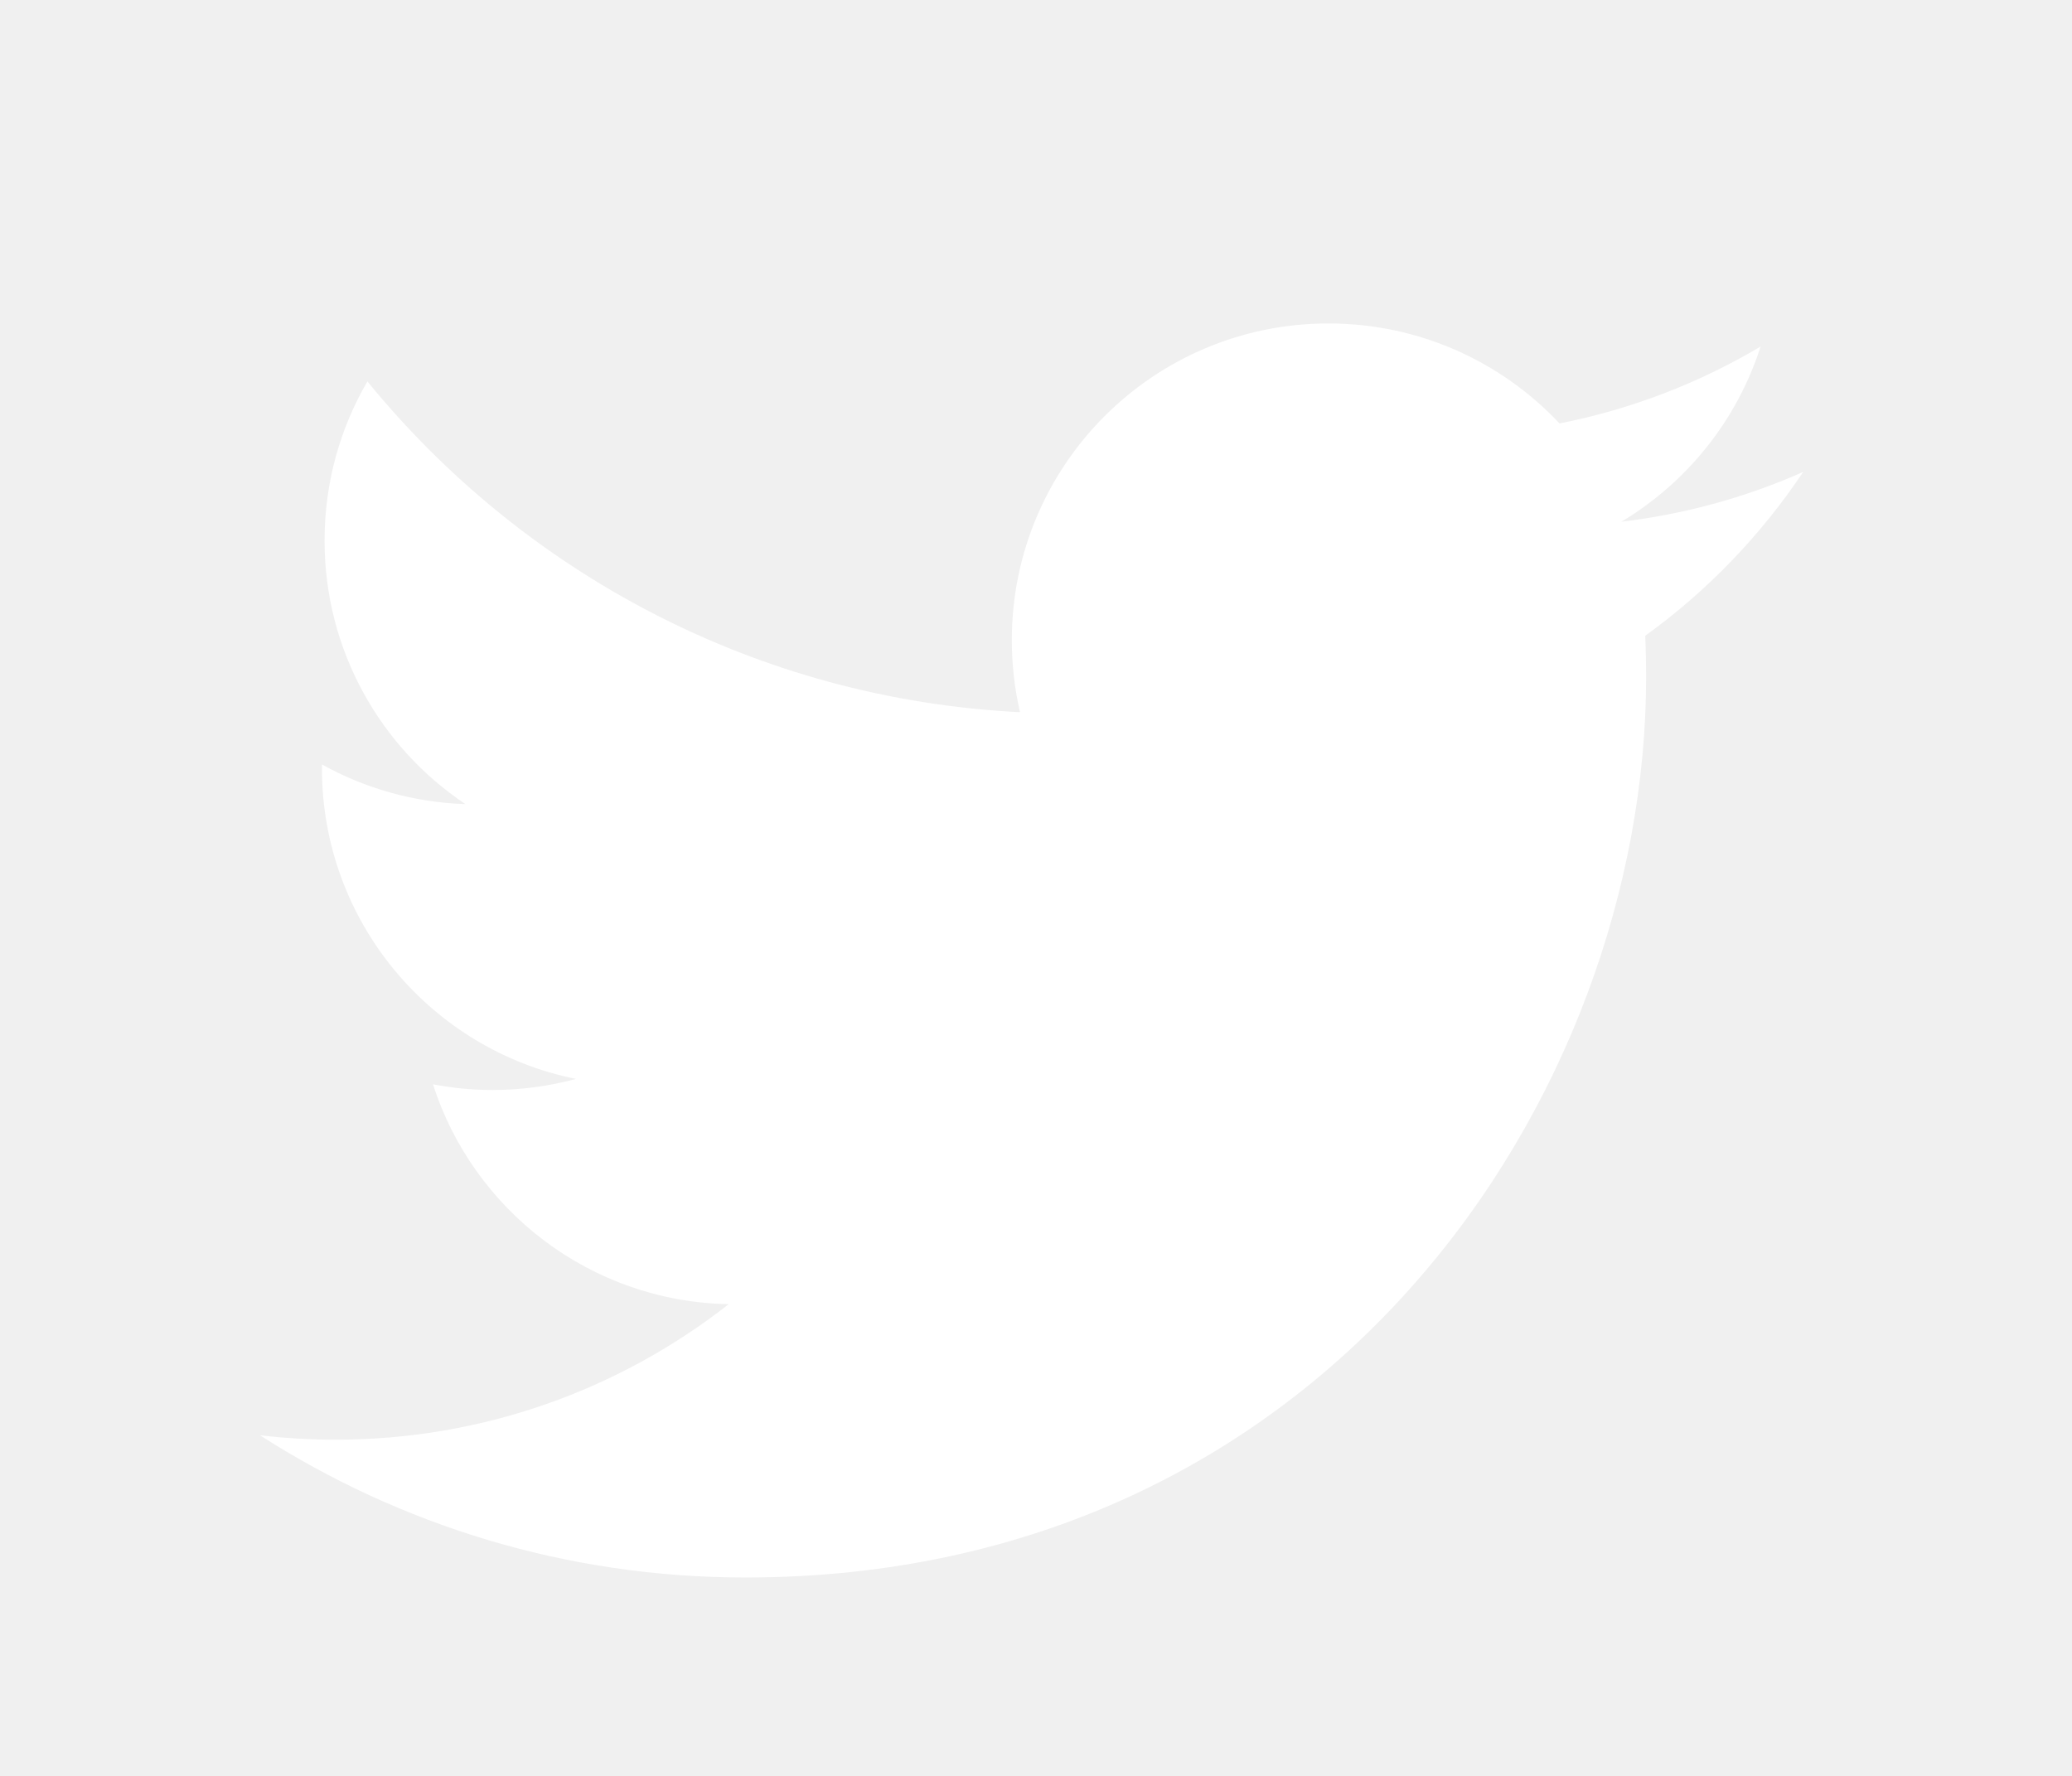
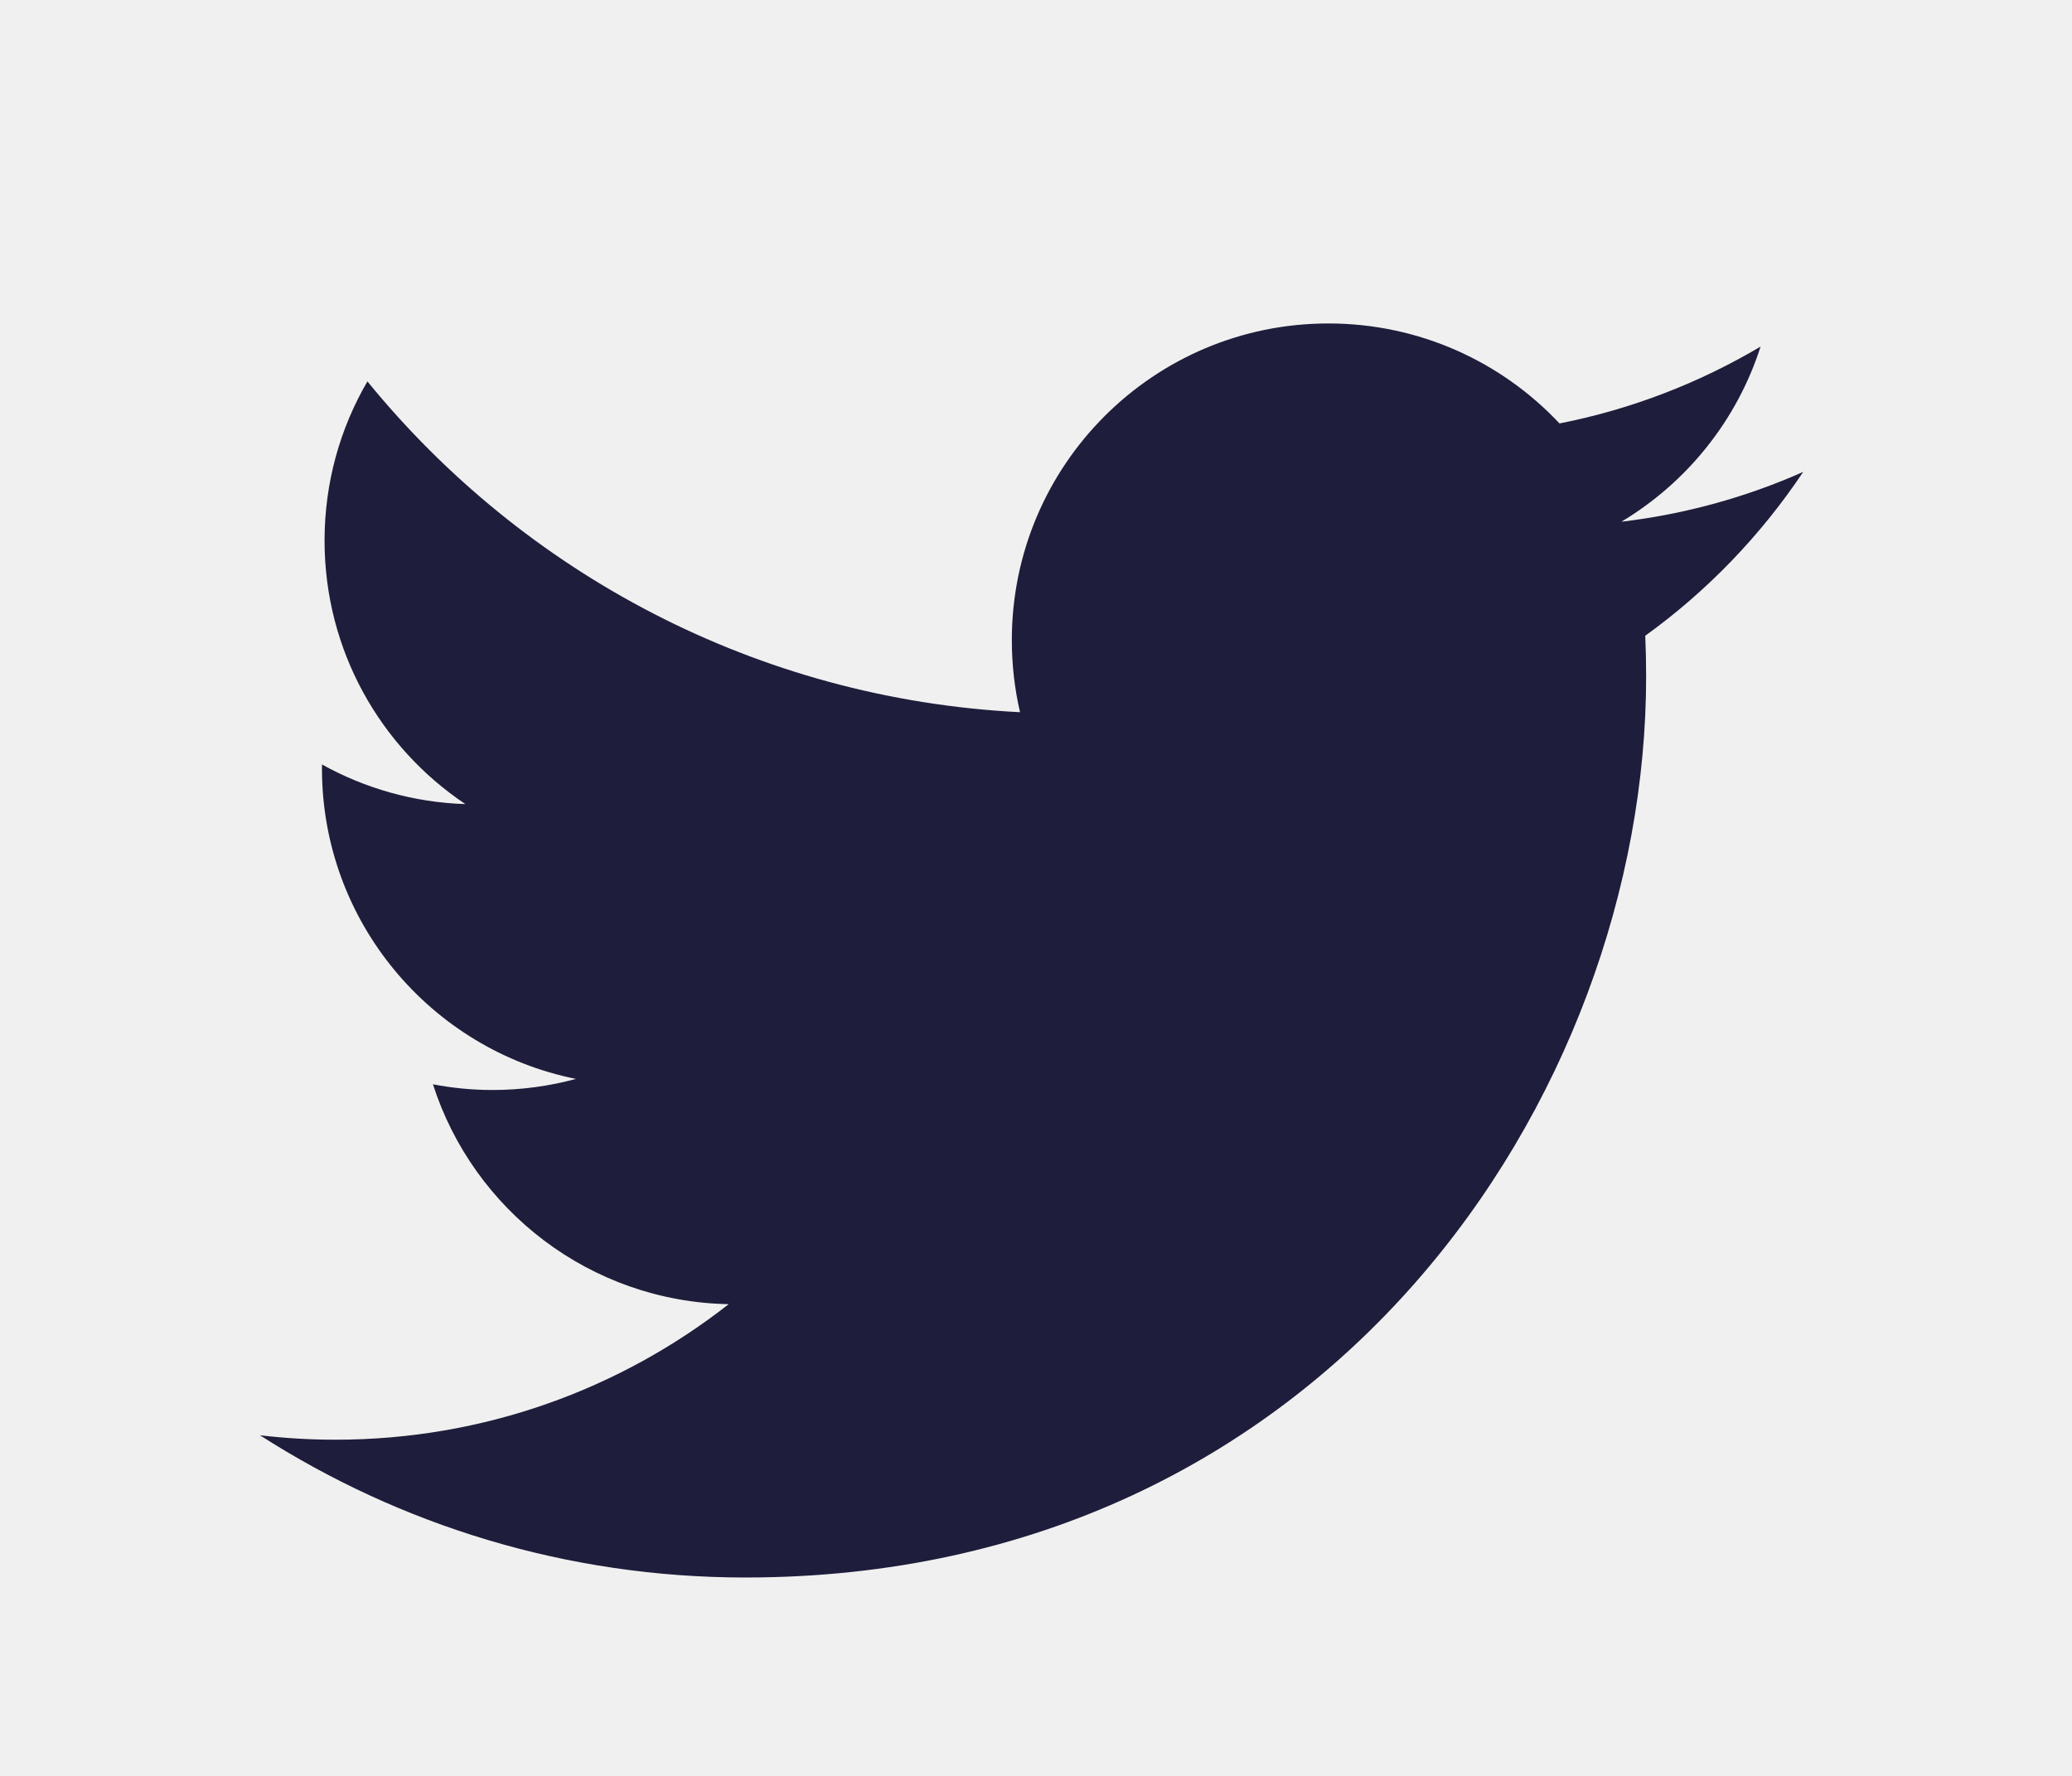
- <svg xmlns="http://www.w3.org/2000/svg" fill="white" enable-background="new 0 0 30 30" height="30px" id="Layer_1" version="1.1" viewBox="0 0 56.693 56.693" width="35px" xml:space="preserve">
-   <path d="M52.837,15.065c-1.811,0.805-3.76,1.348-5.805,1.591c2.088-1.25,3.689-3.23,4.444-5.592c-1.953,1.159-4.115,2-6.418,2.454  c-1.843-1.964-4.47-3.192-7.377-3.192c-5.581,0-10.106,4.525-10.106,10.107c0,0.791,0.089,1.562,0.262,2.303  c-8.4-0.422-15.848-4.445-20.833-10.56c-0.87,1.492-1.368,3.228-1.368,5.082c0,3.506,1.784,6.6,4.496,8.412  c-1.656-0.053-3.215-0.508-4.578-1.265c-0.001,0.042-0.001,0.085-0.001,0.128c0,4.896,3.484,8.98,8.108,9.91  c-0.848,0.23-1.741,0.354-2.663,0.354c-0.652,0-1.285-0.063-1.902-0.182c1.287,4.015,5.019,6.938,9.441,7.019  c-3.459,2.711-7.816,4.327-12.552,4.327c-0.815,0-1.62-0.048-2.411-0.142c4.474,2.869,9.786,4.541,15.493,4.541  c18.591,0,28.756-15.4,28.756-28.756c0-0.438-0.009-0.875-0.028-1.309C49.769,18.873,51.483,17.092,52.837,15.065z" />
+ <svg xmlns="http://www.w3.org/2000/svg" enable-background="new 0 0 30 30" fill="#1e1d3b" height="30" viewBox="0 0 56.693 56.693" width="35">
+   <path d="m52.837 15.065c-1.811.805-3.76 1.348-5.805 1.591 2.088-1.25 3.689-3.23 4.444-5.592-1.953 1.159-4.115 2-6.418 2.454-1.843-1.964-4.47-3.192-7.377-3.192-5.581 0-10.106 4.525-10.106 10.107 0 .791.089 1.562.262 2.303-8.4-.422-15.848-4.445-20.833-10.56-.87 1.492-1.368 3.228-1.368 5.082 0 3.506 1.784 6.6 4.496 8.412-1.656-.053-3.215-.508-4.578-1.265-.001.042-.001.085-.001.128 0 4.896 3.484 8.98 8.108 9.91-.848.23-1.741.354-2.663.354-.652 0-1.285-.063-1.902-.182 1.287 4.015 5.019 6.938 9.441 7.019-3.459 2.711-7.816 4.327-12.552 4.327-.815 0-1.62-.048-2.411-.142 4.474 2.869 9.786 4.541 15.493 4.541 18.591 0 28.756-15.4 28.756-28.756 0-.438-.009-.875-.028-1.309 1.974-1.422 3.688-3.203 5.042-5.23z" />
</svg>
